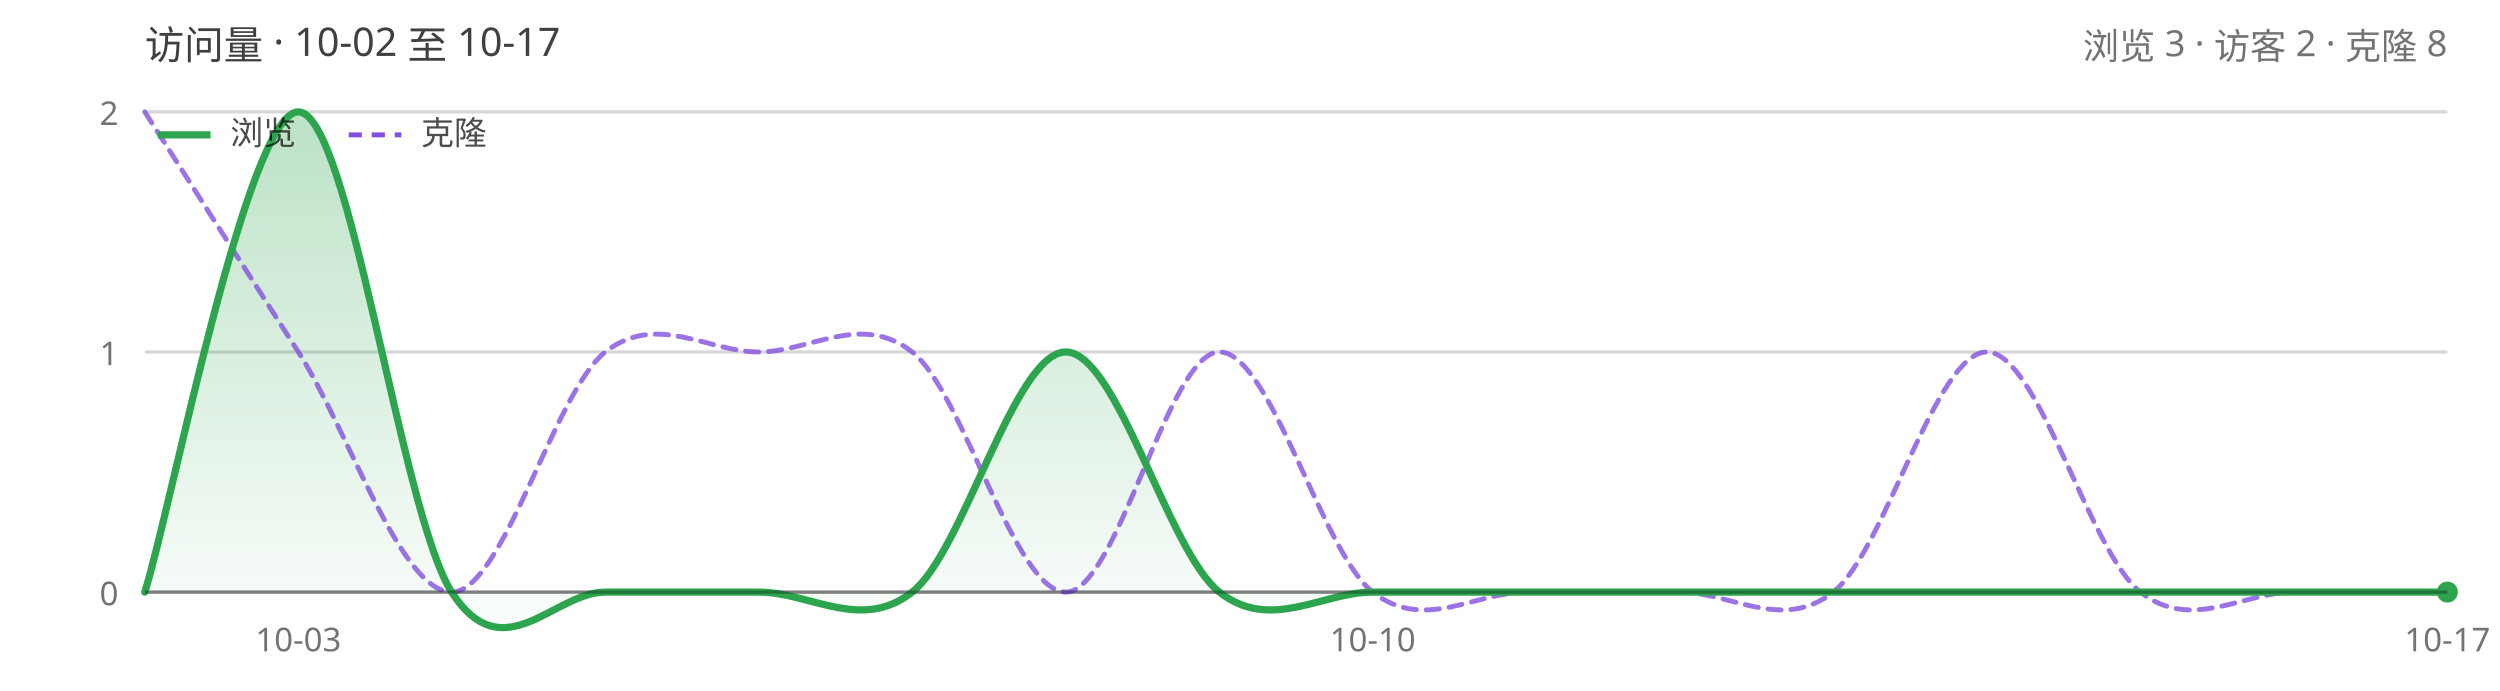
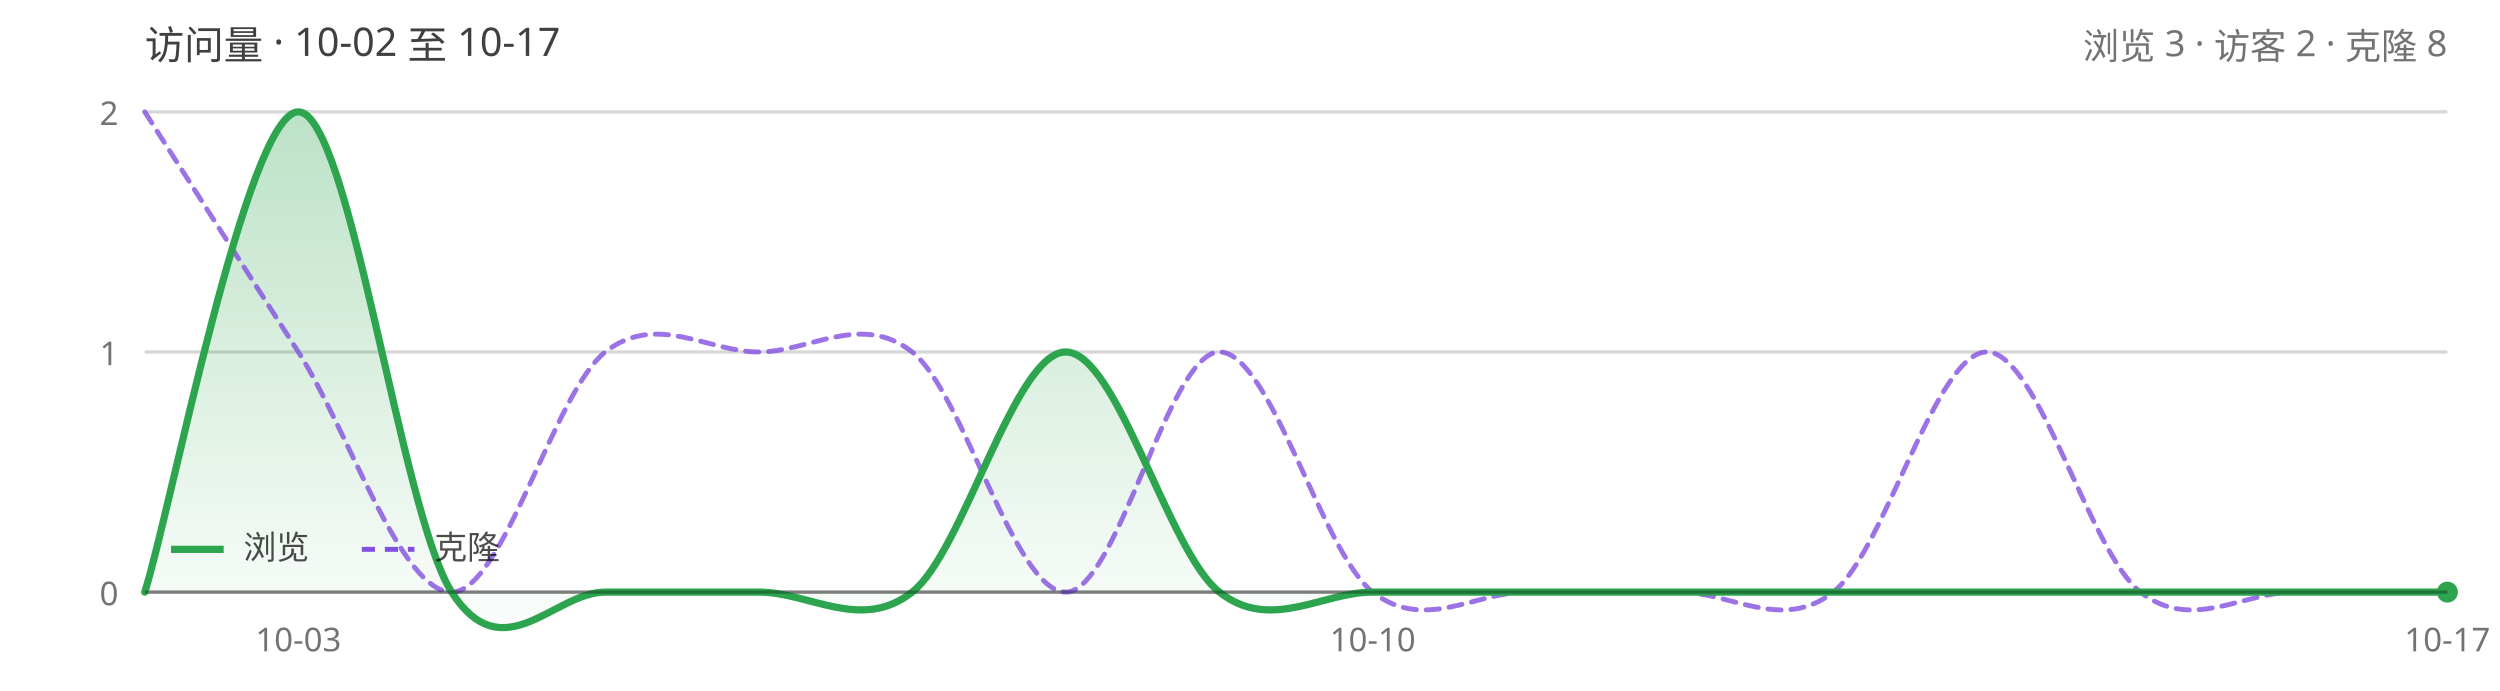
<svg xmlns="http://www.w3.org/2000/svg" width="760" height="210" viewBox="0 0 760 210" role="img" aria-label="Repository traffic, 10-02 至 10-17">
  <defs>
    <linearGradient id="fill" x1="0" y1="0" x2="0" y2="1">
      <stop offset="0%" stop-color="#2da44e" stop-opacity="0.32" />
      <stop offset="100%" stop-color="#2da44e" stop-opacity="0.02" />
    </linearGradient>
  </defs>
  <g font-family="-apple-system, BlinkMacSystemFont, 'Segoe UI', 'Noto Sans', Helvetica, Arial, sans-serif">
    <text x="44" y="18" font-size="12" fill="currentColor" fill-opacity="0.75">访问量 · 10-02 至 10-17</text>
    <text x="744" y="18" text-anchor="end" font-size="11" fill="currentColor" fill-opacity="0.55">浏览 3 · 访客 2 · 克隆 8</text>
    <line x1="44" y1="180.0" x2="744" y2="180.0" stroke="currentColor" stroke-opacity="0.3" stroke-width="1" />
    <text x="36" y="184.0" text-anchor="end" font-size="10" fill="currentColor" fill-opacity="0.55">0</text>
    <line x1="44" y1="107.0" x2="744" y2="107.0" stroke="currentColor" stroke-opacity="0.16" stroke-width="1" />
    <text x="36" y="111.0" text-anchor="end" font-size="10" fill="currentColor" fill-opacity="0.55">1</text>
    <line x1="44" y1="34.0" x2="744" y2="34.0" stroke="currentColor" stroke-opacity="0.16" stroke-width="1" />
    <text x="36" y="38.0" text-anchor="end" font-size="10" fill="currentColor" fill-opacity="0.55">2</text>
    <path d="M 44.0 180.0 C 51.8 155.7 75.1 34.0 90.7 34.0 C 106.2 34.0 121.8 155.7 137.3 180.0 C 152.9 204.3 168.4 180.0 184.0 180.0 C 199.6 180.0 215.1 180.0 230.7 180.0 C 246.2 180.0 261.8 192.2 277.3 180.0 C 292.9 167.8 308.4 107.0 324.0 107.0 C 339.6 107.0 355.1 167.8 370.7 180.0 C 386.2 192.2 401.8 180.0 417.3 180.0 C 432.9 180.0 448.4 180.0 464.0 180.0 C 479.6 180.0 495.1 180.0 510.7 180.0 C 526.2 180.0 541.8 180.0 557.3 180.0 C 572.9 180.0 588.4 180.0 604.0 180.0 C 619.6 180.0 635.1 180.0 650.7 180.0 C 666.2 180.0 681.8 180.0 697.3 180.0 C 712.9 180.0 736.2 180.0 744.0 180.0 L 744.0 180.0 L 44.0 180.0 Z" fill="url(#fill)" />
    <path d="M 44.0 34.0 C 51.8 46.2 75.1 82.7 90.7 107.0 C 106.2 131.3 121.8 180.0 137.3 180.0 C 152.9 180.0 168.4 119.2 184.0 107.0 C 199.6 94.8 215.1 107.0 230.7 107.0 C 246.2 107.0 261.8 94.8 277.3 107.0 C 292.9 119.2 308.4 180.0 324.0 180.0 C 339.6 180.0 355.1 107.0 370.7 107.0 C 386.2 107.0 401.8 167.8 417.3 180.0 C 432.9 192.2 448.4 180.0 464.0 180.0 C 479.6 180.0 495.1 180.0 510.7 180.0 C 526.2 180.0 541.8 192.2 557.3 180.0 C 572.9 167.8 588.4 107.0 604.0 107.0 C 619.6 107.0 635.1 167.8 650.7 180.0 C 666.2 192.2 681.8 180.0 697.3 180.0 C 712.9 180.0 736.2 180.0 744.0 180.0" fill="none" stroke="#8250df" stroke-width="1.5" stroke-linecap="round" stroke-opacity="0.8" stroke-dasharray="4 3" />
    <path d="M 44.0 180.0 C 51.8 155.7 75.1 34.0 90.7 34.0 C 106.2 34.0 121.8 155.7 137.3 180.0 C 152.9 204.3 168.4 180.0 184.0 180.0 C 199.6 180.0 215.1 180.0 230.7 180.0 C 246.2 180.0 261.8 192.2 277.3 180.0 C 292.9 167.8 308.4 107.0 324.0 107.0 C 339.6 107.0 355.1 167.8 370.7 180.0 C 386.2 192.2 401.8 180.0 417.3 180.0 C 432.9 180.0 448.4 180.0 464.0 180.0 C 479.6 180.0 495.1 180.0 510.7 180.0 C 526.2 180.0 541.8 180.0 557.3 180.0 C 572.9 180.0 588.4 180.0 604.0 180.0 C 619.6 180.0 635.1 180.0 650.7 180.0 C 666.2 180.0 681.8 180.0 697.3 180.0 C 712.9 180.0 736.2 180.0 744.0 180.0" fill="none" stroke="#2da44e" stroke-width="2.2" stroke-linecap="round" stroke-linejoin="round" />
    <circle cx="744.0" cy="180.0" r="3.2" fill="#2da44e" />
    <line x1="44" y1="180" x2="744" y2="180" stroke="currentColor" stroke-opacity="0.3" stroke-width="1" />
    <text x="744.0" y="198" text-anchor="middle" font-size="10" fill="currentColor" fill-opacity="0.55">10-17</text>
    <text x="417.3" y="198" text-anchor="middle" font-size="10" fill="currentColor" fill-opacity="0.55">10-10</text>
    <text x="90.7" y="198" text-anchor="middle" font-size="10" fill="currentColor" fill-opacity="0.55">10-03</text>
-     <g transform="translate(48,44)" font-size="10" fill="currentColor" fill-opacity="0.7">
+     <g transform="translate(52,170)" font-size="10" fill="currentColor" fill-opacity="0.7">
      <line x1="0" y1="-3" x2="16" y2="-3" stroke="#2da44e" stroke-width="2.2" />
      <text x="22" y="0">浏览</text>
      <line x1="58" y1="-3" x2="74" y2="-3" stroke="#8250df" stroke-width="1.5" stroke-dasharray="4 3" />
      <text x="80" y="0">克隆</text>
    </g>
  </g>
</svg>
